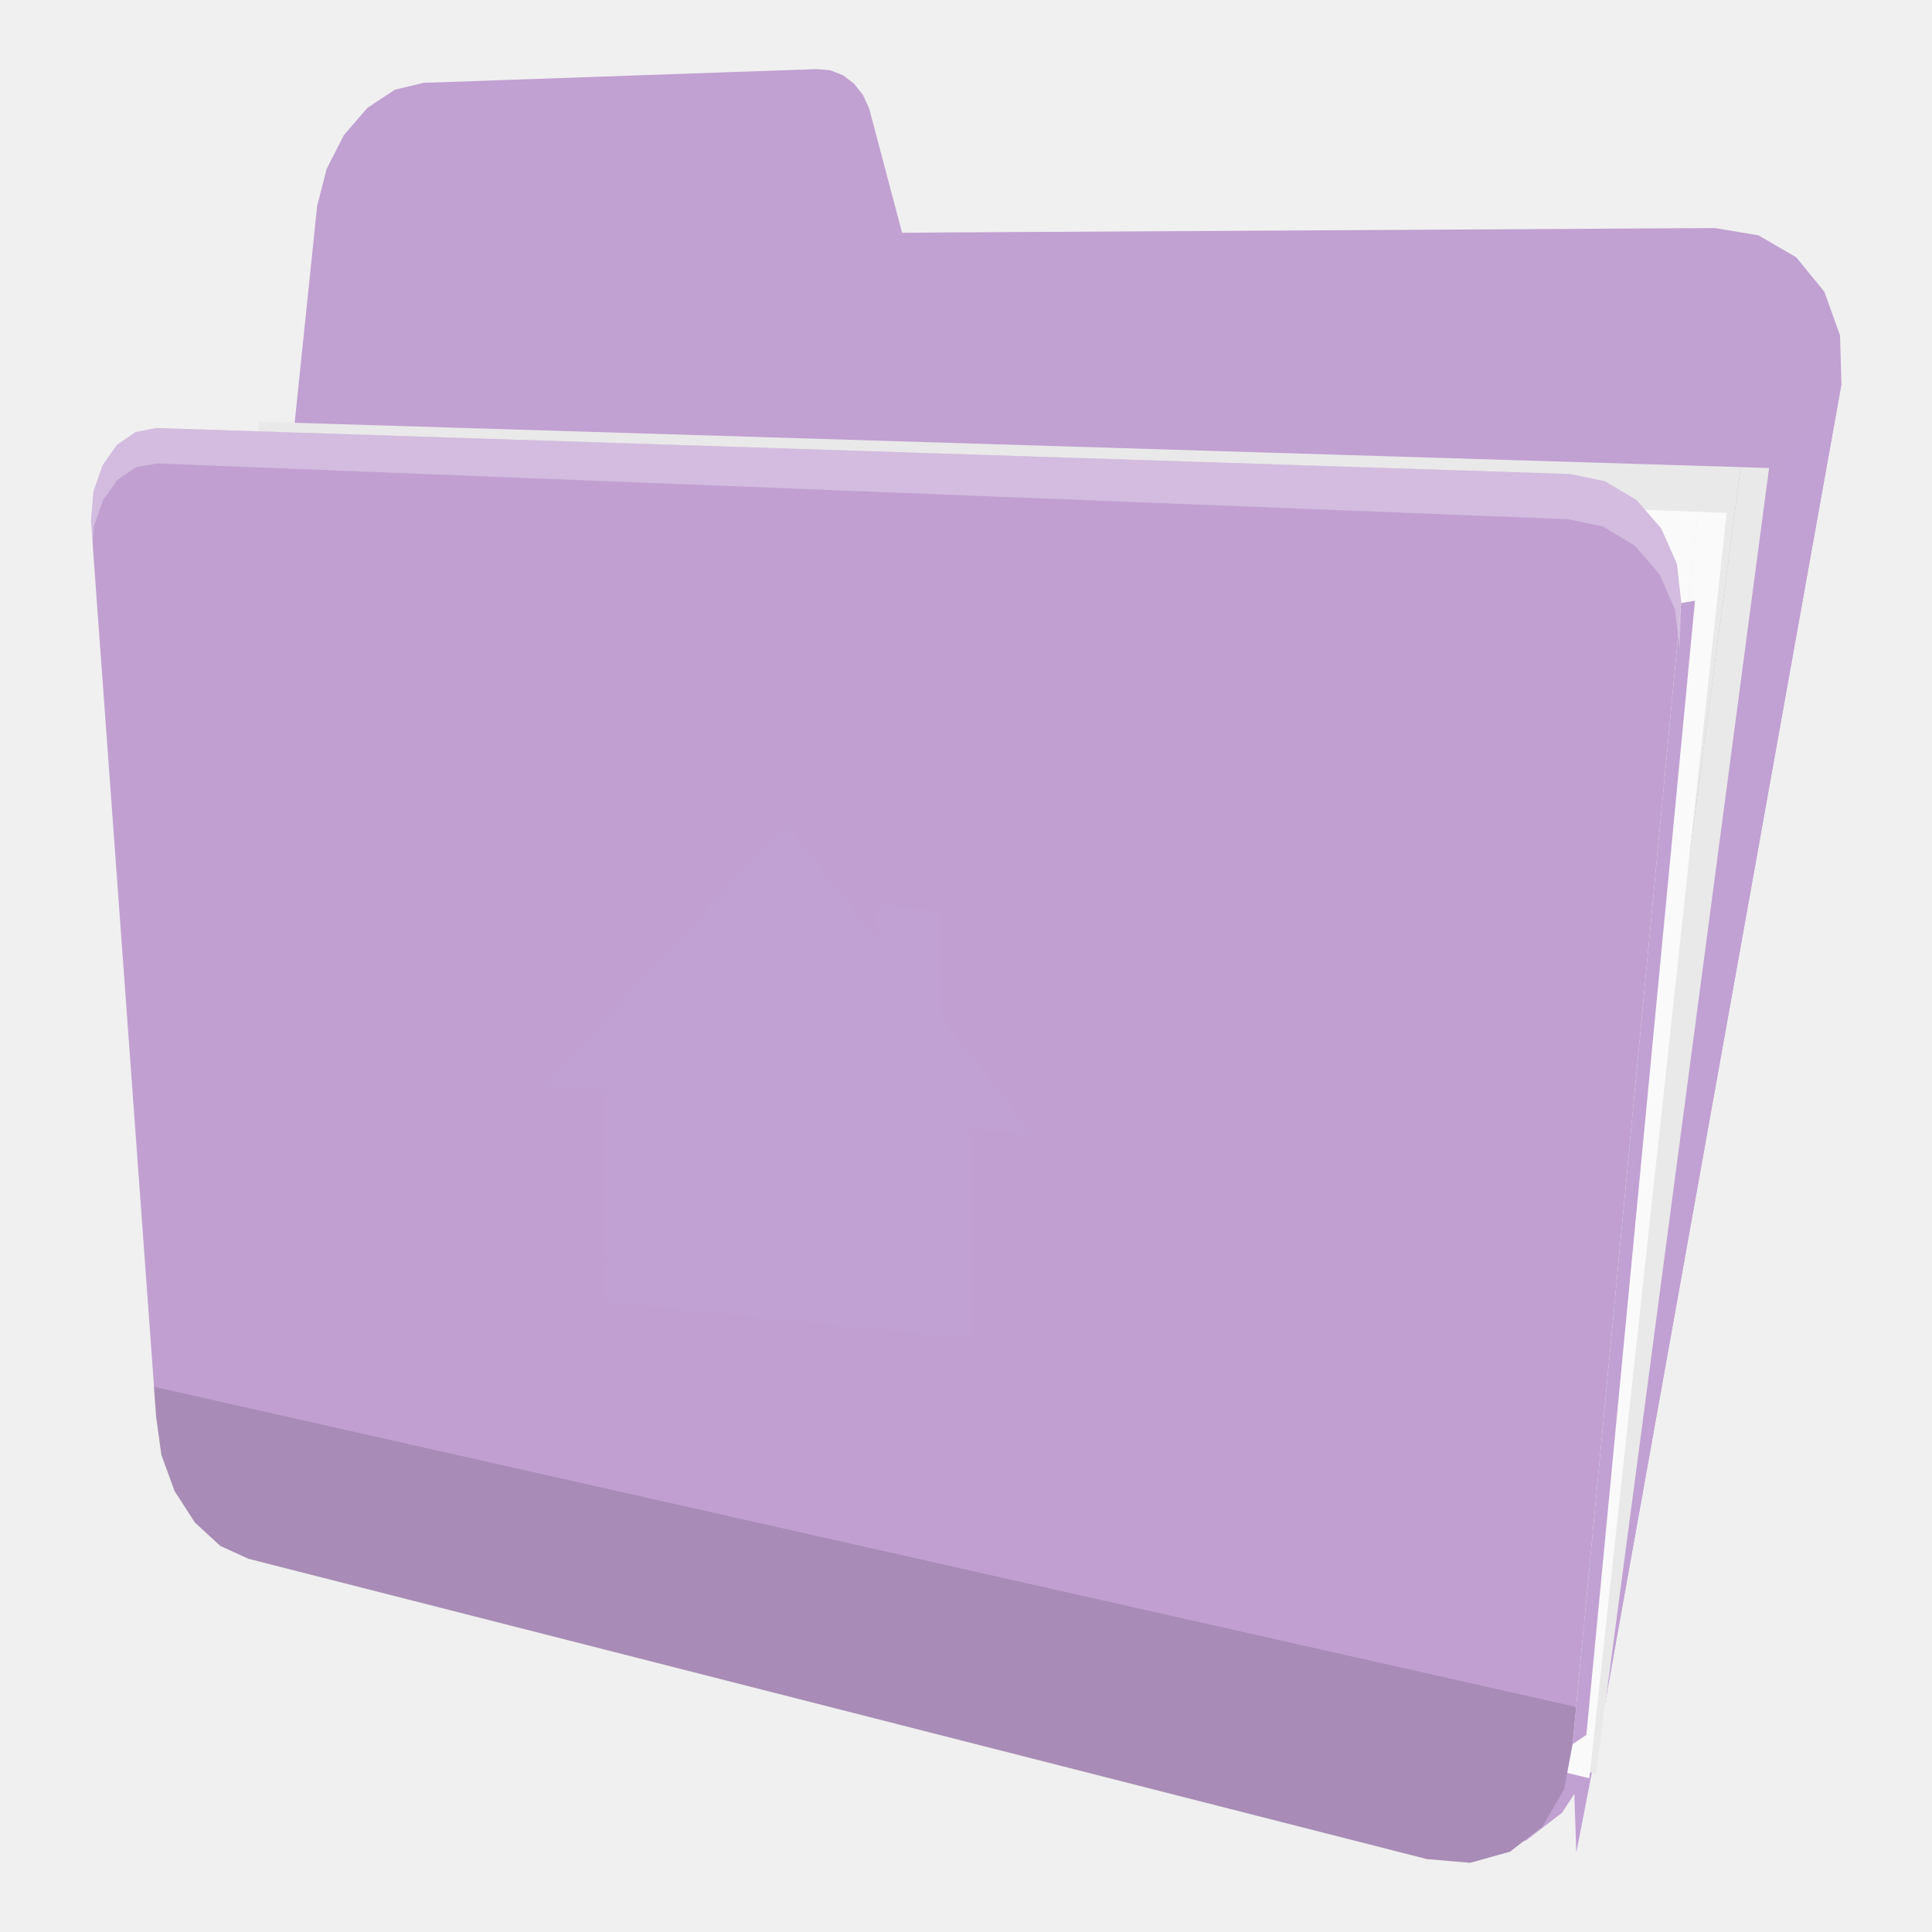
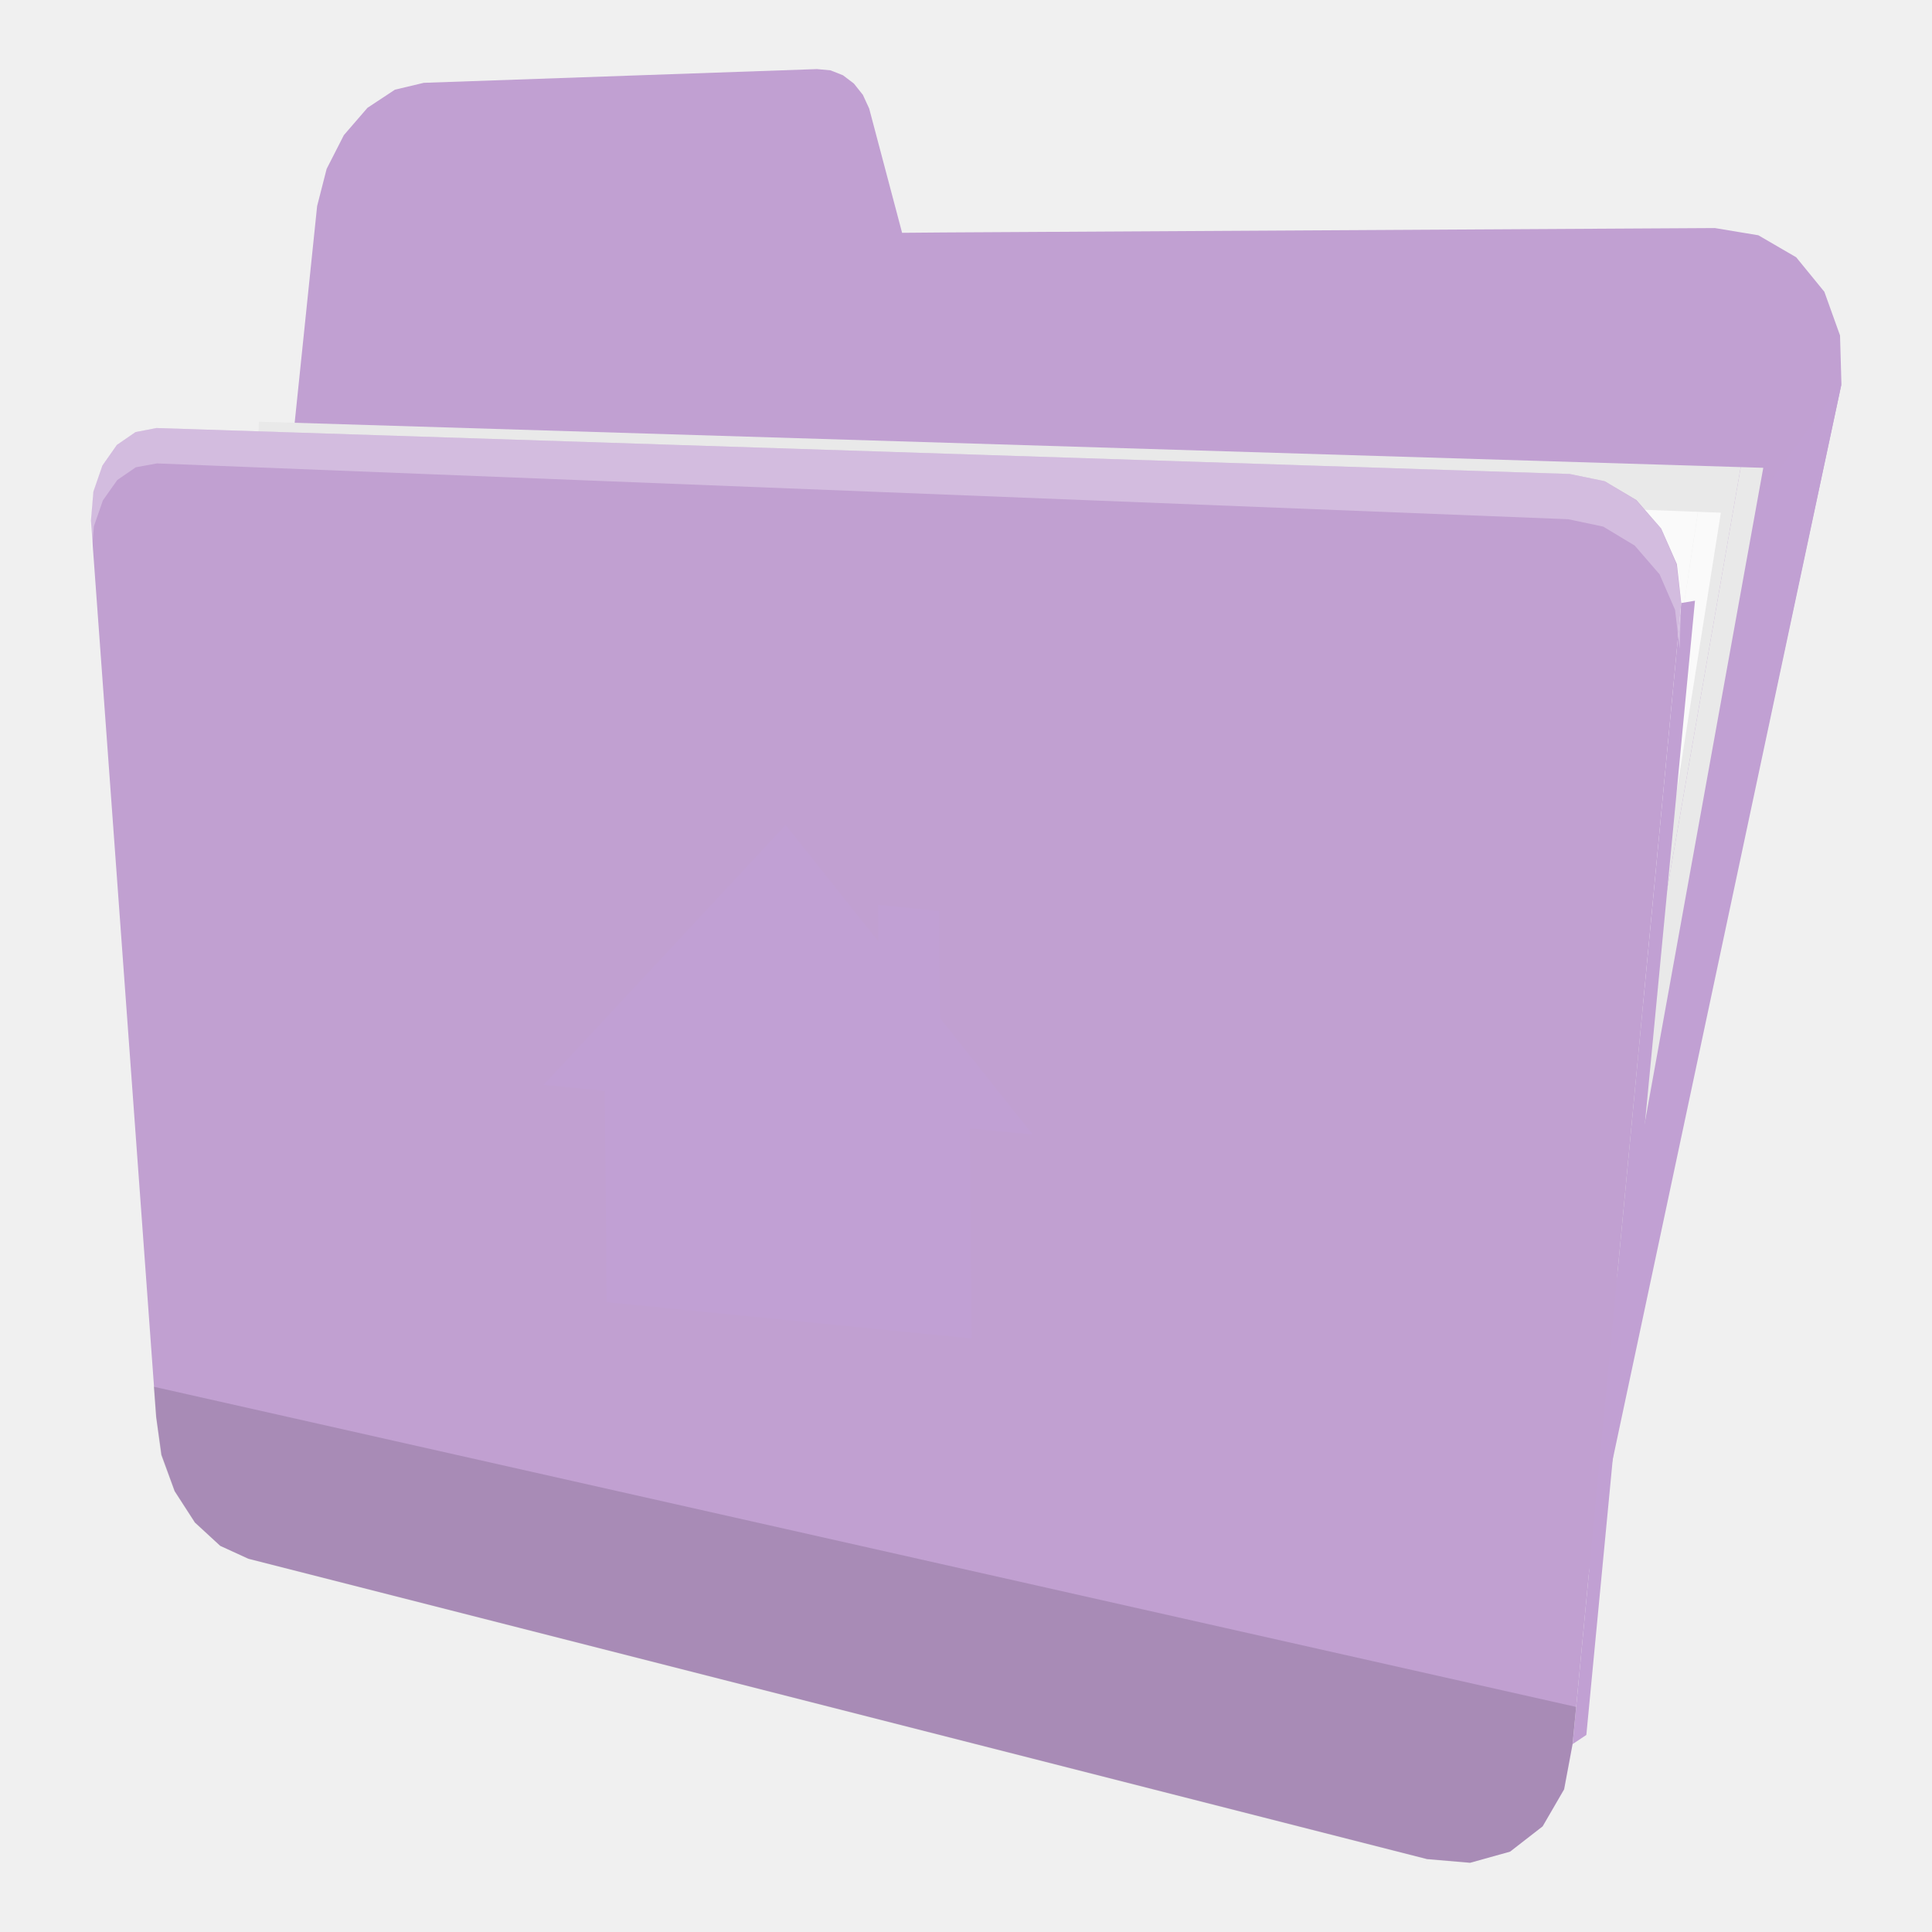
<svg xmlns="http://www.w3.org/2000/svg" width="48" height="48" viewBox="0 0 48 48" version="1.1">
  <g transform="matrix(0.43736 0 0 0.43736 19.9194 20.7504)" stroke-linejoin="round">
-     <path fill="#c1a0d2" d="M-30.51 40.77 L-32.05 40.01 L-33.32 38.64 L-34.22 36.79 L-34.65 34.63 L-34.59 32.39 L-27.53 -35.74 L-26.99 -37.85 L-26.01 -39.77 L-24.67 -41.32 L-23.11 -42.35 L-21.47 -42.74 L0.86 -43.52 L0.86 -43.52 L1.63 -43.45 L2.34 -43.17 L2.96 -42.70 L3.47 -42.06 L3.83 -41.28 L5.70 -34.22 L8.05 -34.24 L51.87 -34.49 L54.34 -34.08 L56.49 -32.83 L58.09 -30.87 L58.98 -28.39 L59.06 -25.62 L45.41 50.54 L44.66 53.27 L43.19 55.53 L41.15 57.10 L38.77 57.82 L36.28 57.65 Z" />
-     <path fill="#c1a0d3" d="M49.96 -13.19 L43.79 51.63 L44.00 57.79 L45.41 50.54 L59.06 -25.62 Z" />
-     <path fill="#E9E9E9" d="M-34.26 34.67 L-30.83 -23.49 L53.34 -20.91 L43.58 52.95 Z" />
-     <path fill="#E9E9E9" d="M43.58 52.95 L53.34 -20.91 L54.95 -20.86 L45.12 53.31 Z" />
-     <path fill="#FAFAFA" d="M-34.74 34.83 L-33.94 -21.57 L50.91 -18.37 L43.20 53.20 Z" />
-     <path fill="#FAFAFA" d="M43.20 53.20 L50.91 -18.37 L52.54 -18.31 L44.74 53.57 Z" />
+     <path fill="#c1a0d2" d="M-30.51 40.77 L-32.05 40.01 L-33.32 38.64 L-34.22 36.79 L-34.65 34.63 L-34.59 32.39 L-27.53 -35.74 L-26.99 -37.85 L-26.01 -39.77 L-24.67 -41.32 L-23.11 -42.35 L-21.47 -42.74 L0.86 -43.52 L0.86 -43.52 L1.63 -43.45 L2.34 -43.17 L2.96 -42.70 L3.47 -42.06 L3.83 -41.28 L5.70 -34.22 L8.05 -34.24 L51.87 -34.49 L54.34 -34.08 L56.49 -32.83 L58.09 -30.87 L58.98 -28.39 L59.06 -25.62 L42.87 49.97 L42.13 52.67 L40.67 54.92 L38.66 56.48 L36.30 57.20 L33.85 57.03 Z" />
+     <path fill="#c1a0d3" d="M49.96 -13.19 L43.85 49.48 L43.45 47.77 L59.06 -25.62 Z" />
+     <path fill="#E9E9E9" d="M-33.83 29.42 L-30.83 -23.49 L53.34 -20.91 L41.73 45.74 Z" />
+     <path fill="#E9E9E9" d="M41.73 45.74 L53.34 -20.91 L54.62 -20.87 L42.54 45.92 Z" />
+     <path fill="#FAFAFA" d="M-34.55 29.64 L-33.94 -21.57 L50.91 -18.37 L41.16 46.09 Z" />
+     <path fill="#FAFAFA" d="M41.16 46.09 L50.91 -18.37 L52.21 -18.32 L41.98 46.27 Z" />
    <path fill="#c1a0d3" d="M49.96 -13.19 L43.79 51.63 L44.57 51.11 L50.74 -13.32 Z" />
    <path fill="#c1a0d1" d="M-40.38 -17.87 L-40.24 -19.52 L-39.73 -21.00 L-38.91 -22.17 L-37.85 -22.90 L-36.66 -23.13 L43.62 -20.52 L45.61 -20.11 L47.41 -19.04 L48.82 -17.42 L49.71 -15.40 L49.96 -13.19 L43.79 51.63 L43.31 54.20 L42.09 56.30 L40.24 57.74 L37.97 58.37 L35.52 58.16 L-31.43 41.10 L-33.03 40.37 L-34.47 39.04 L-35.62 37.26 L-36.37 35.20 L-36.67 33.05 Z" />
    <path fill="#000" fill-opacity="0.13" d="M-36.81 31.33 L43.99 49.52 L43.78 51.64 L43.30 54.20 L42.08 56.31 L40.23 57.74 L37.96 58.38 L35.51 58.17 L-31.44 41.11 L-33.04 40.37 L-34.48 39.05 L-35.63 37.27 L-36.39 35.21 L-36.68 33.05 Z" />
    <path fill="#fff" fill-opacity="0.3" d="M-40.40 -17.87 L-40.25 -19.52 L-39.75 -21.00 L-38.93 -22.17 L-37.87 -22.90 L-36.68 -23.13 L43.61 -20.52 L45.60 -20.11 L47.39 -19.04 L48.81 -17.42 L49.69 -15.40 L49.95 -13.19 L49.87 -10.59 L49.61 -12.80 L48.73 -14.82 L47.32 -16.45 L45.53 -17.53 L43.54 -17.95 L-36.63 -21.12 L-37.83 -20.90 L-38.88 -20.18 L-39.70 -19.02 L-40.21 -17.55 L-40.35 -15.90 Z" />
    <g transform="matrix(1.35071 0.13452 0.01408 1.56361 -1811.612 -750.7279)">
      <defs>
        <g transform="translate(313.25,90.74999)" style="display:inline" id="m-folder_48">
          <g id="m-g897" transform="matrix(0.9999579,0,0,0.972973,1.750189,-1.587832)">
            <rect style="opacity:0.2" width="40" height="26" x="4" y="17" rx="2" ry="2" id="m-rect2-37" />
            <path style="fill:#c89e6b" d="m 4,34 c 0,1.108 0.892,2 2,2 h 36 c 1.108,0 2,-0.892 2,-2 V 12 c 0,-1.108 -0.892,-2 -2,-2 H 24 C 21,10 20,6 17,6 H 6 C 4.892,6 4,6.892 4,8" id="m-path4-4" />
            <rect style="opacity:0.2" width="40" height="26" x="4" y="15" rx="2" ry="2" id="m-rect6-5" />
            <rect style="fill:#e8e8e8" width="36" height="16" x="6" y="13" rx="2" ry="2" id="m-rect8-25" />
            <rect style="fill:#eeca8f" width="40" height="26" x="4" y="16" rx="2" ry="2" id="m-rect10-4" />
            <path style="opacity:0.1;fill:#ffffff" d="M 6,6 C 4.892,6 4,6.892 4,8 V 9 C 4,7.892 4.892,7 6,7 h 11 c 3,0 4,4 7,4 h 18 c 1.108,0 2,0.892 2,2 v -1 c 0,-1.108 -0.892,-2 -2,-2 H 24 C 21,10 20,6 17,6 Z" id="m-path12-7" />
          </g>
          <rect y="-1.75" x="1.75" height="48" width="48" id="m-rect4140-4-3" style="opacity:1;fill:none;fill-opacity:1;stroke:none;stroke-width:1;stroke-linecap:butt;stroke-linejoin:miter;stroke-miterlimit:4;stroke-dasharray:none;stroke-dashoffset:0;stroke-opacity:1" />
        </g>
      </defs>
      <g id="m-user-home_48" transform="translate(10,10)">
        <path style="display:inline;fill:#c1a0d4;fill-opacity:1;stroke:none;stroke-width:1.286" d="m 1326.75,354.75 -10.286,10.326 h 2.571 v 7.674 h 15.348 v -7.634 h 2.652 l -3.857,-3.897 v -3.897 h -2.571 v 1.326 z" id="m-Symbol-4" />
      </g>
    </g>
  </g>
</svg>
